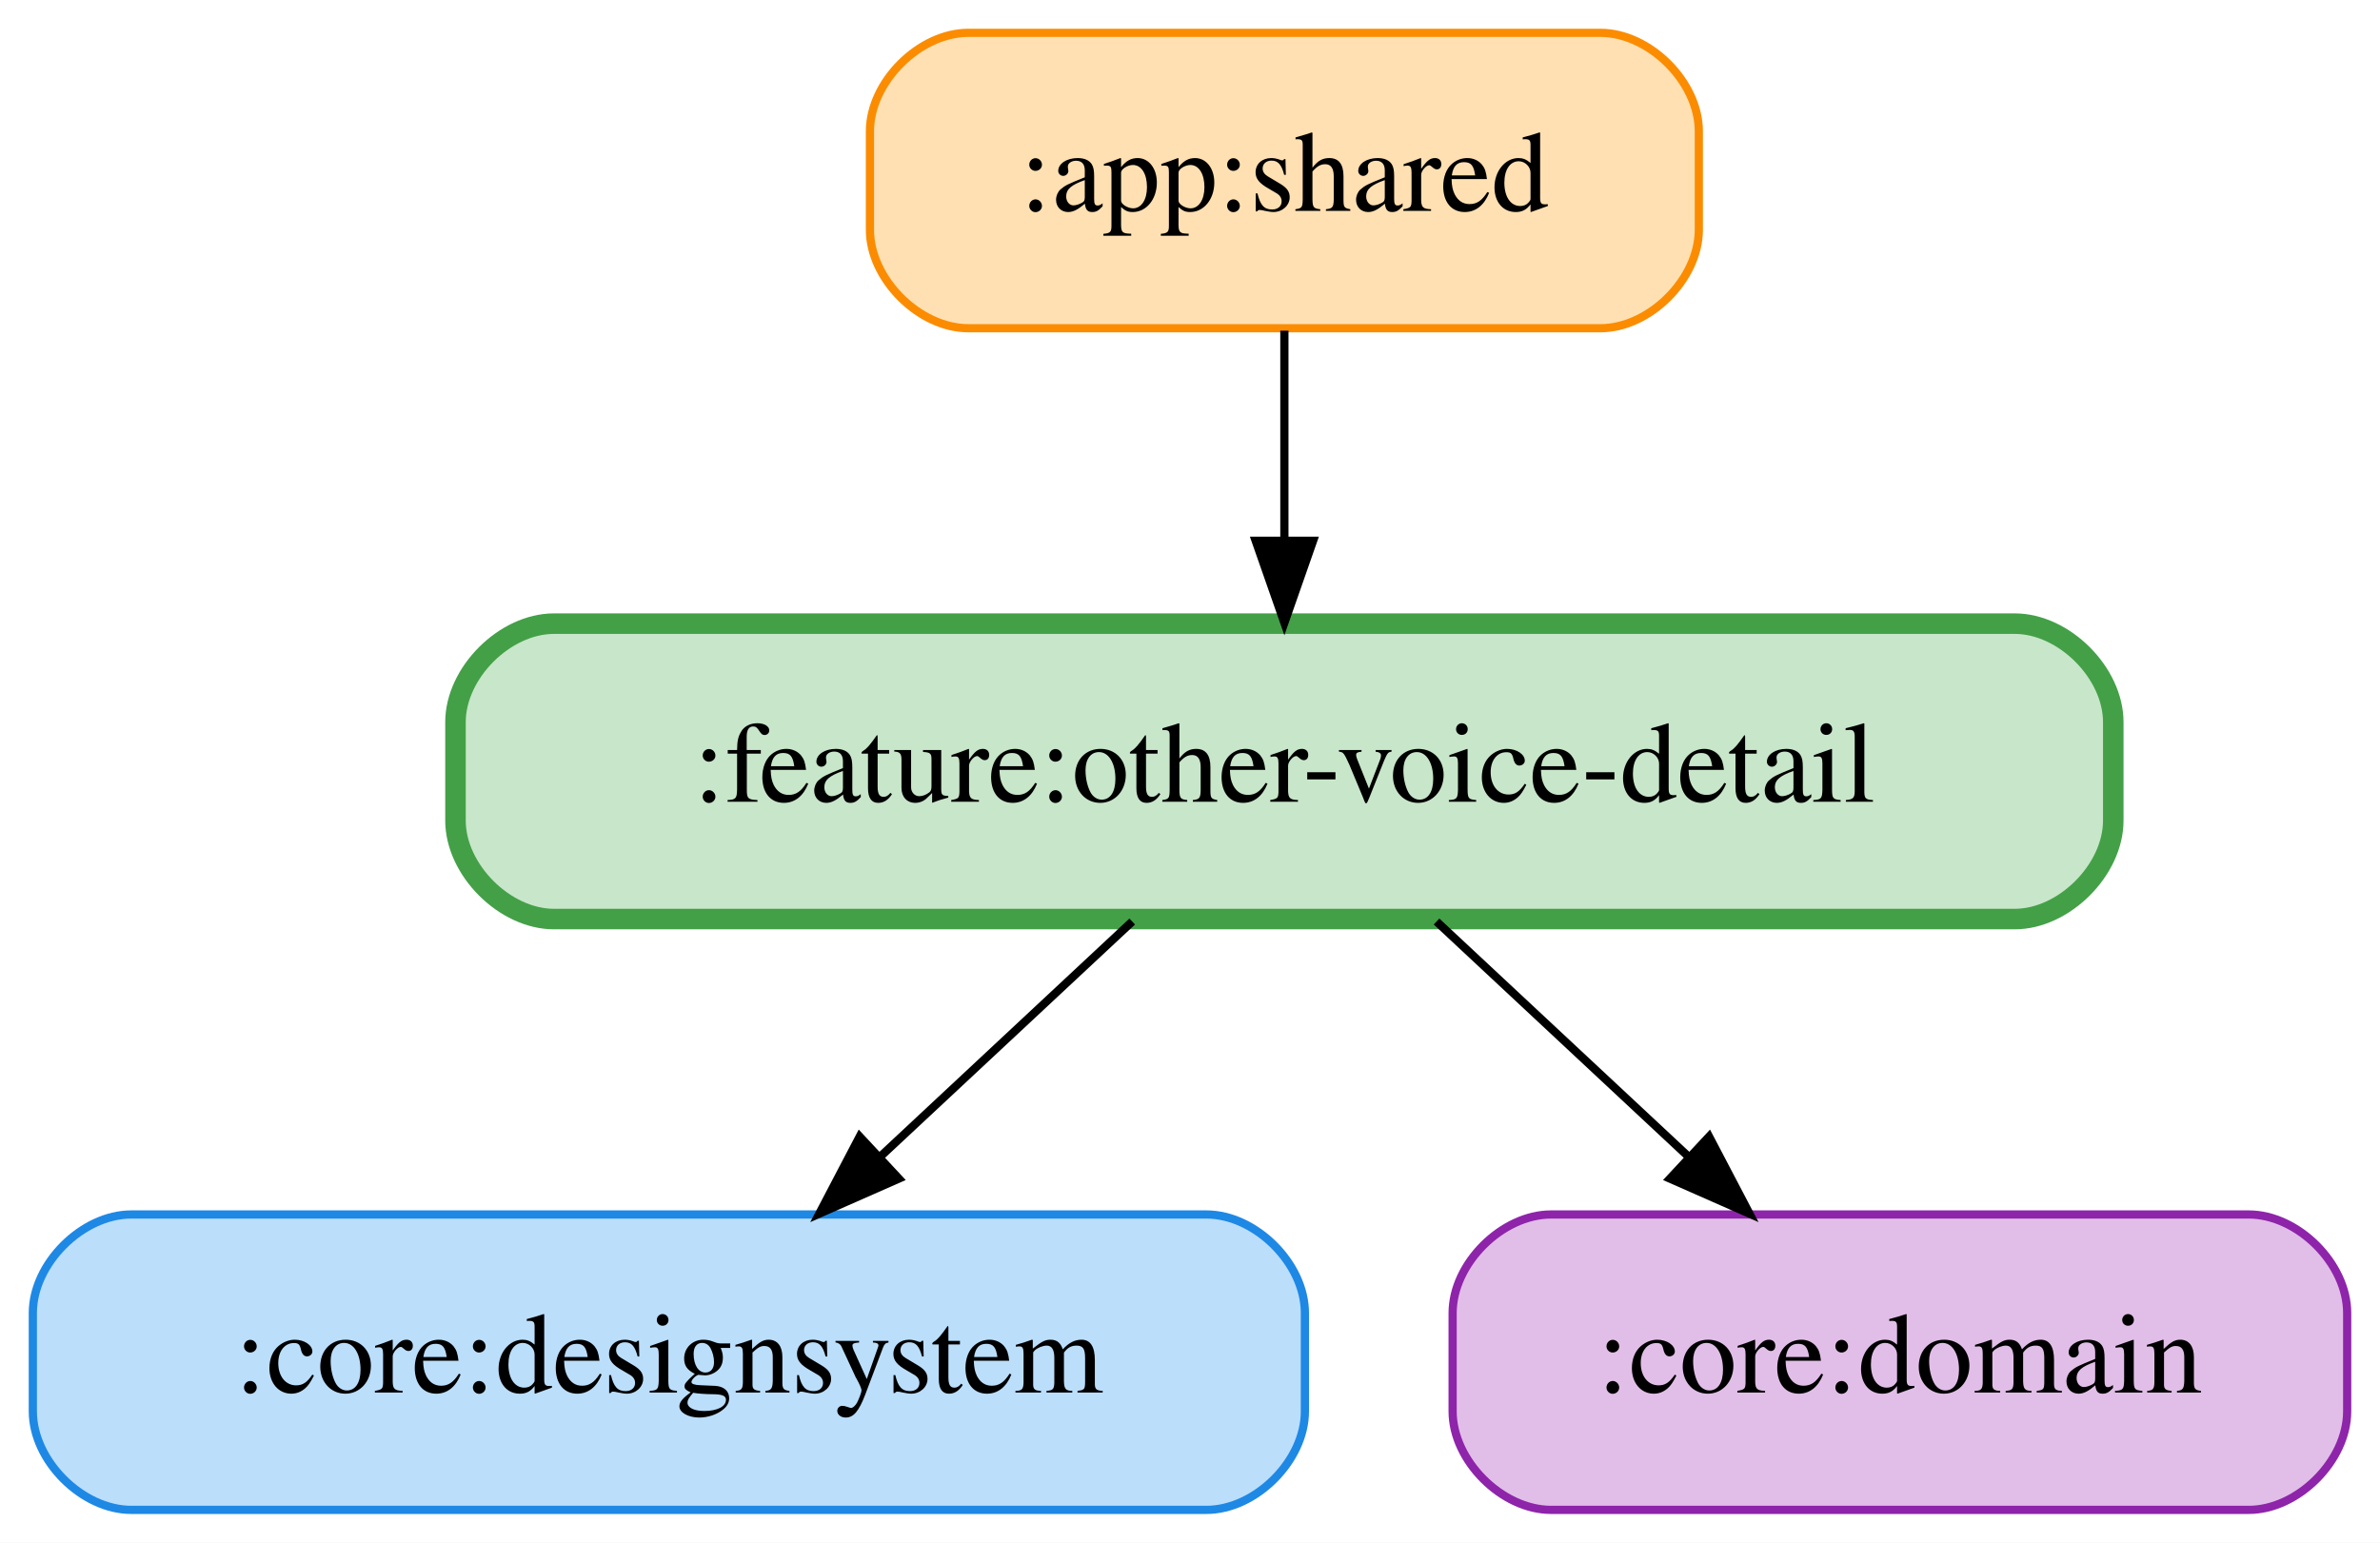
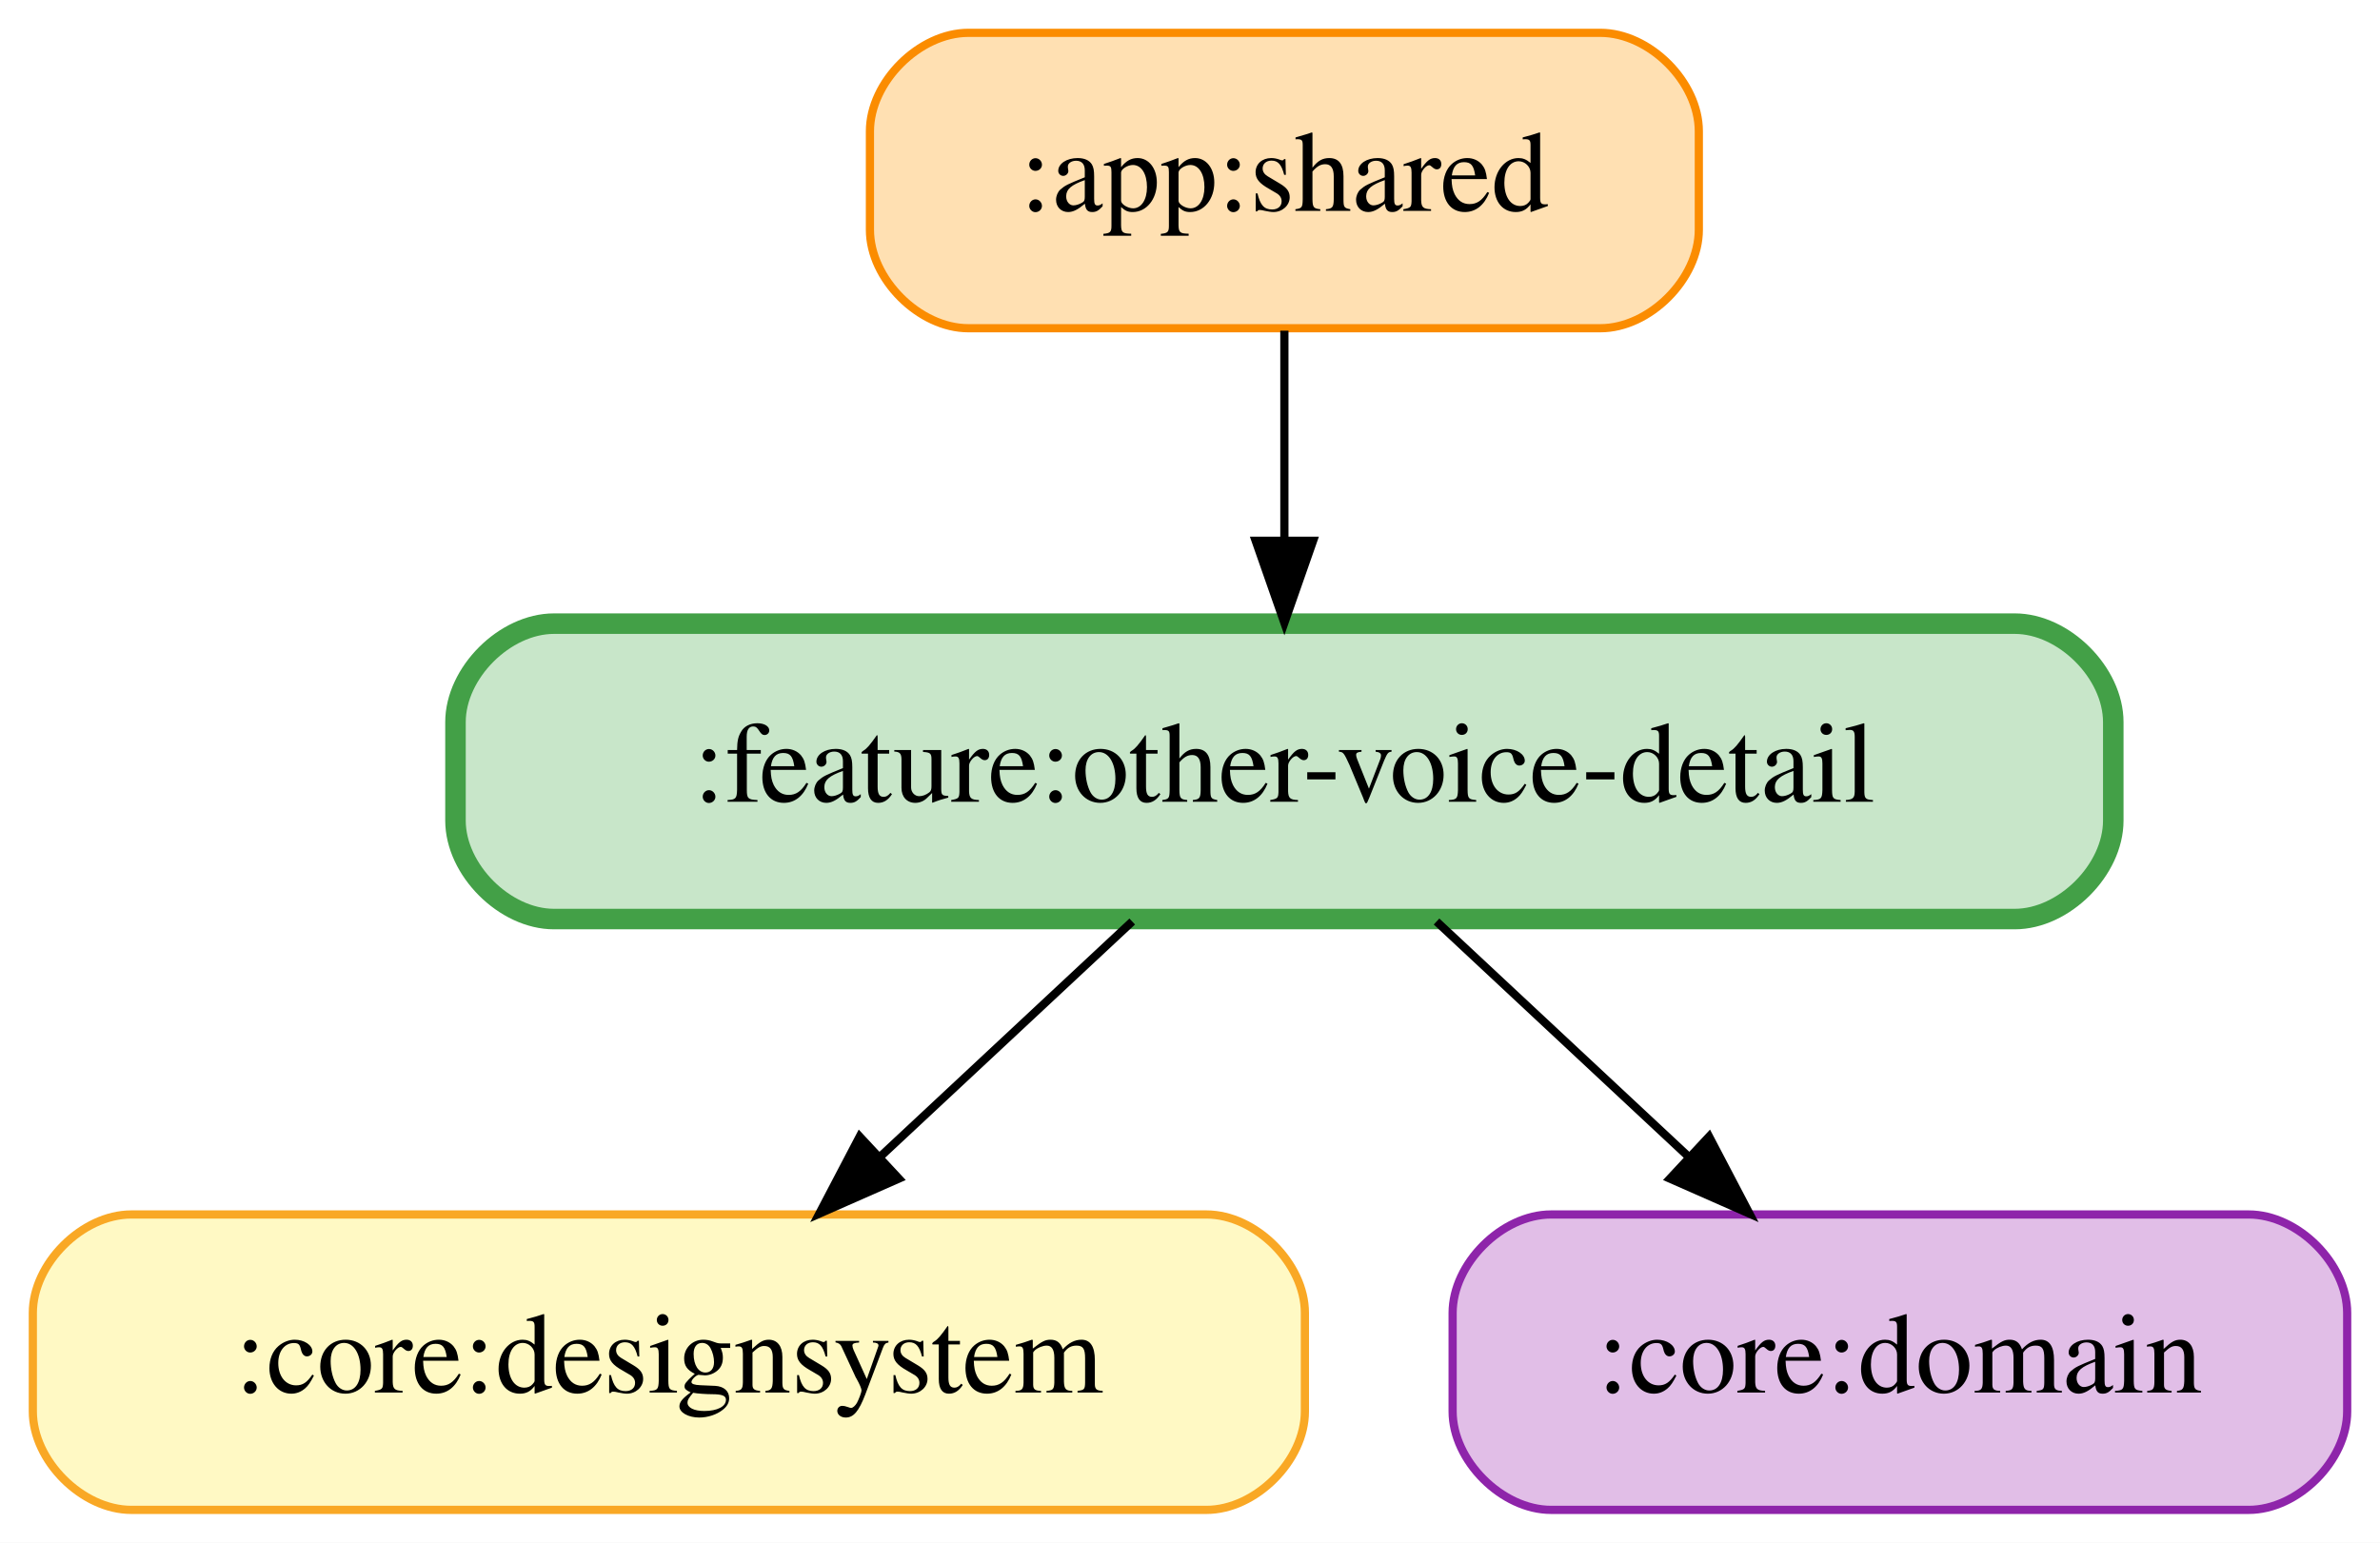
<svg xmlns="http://www.w3.org/2000/svg" width="290pt" height="188pt" viewBox="0.00 0.00 290.00 188.00">
  <g id="graph0" class="graph" transform="scale(1 1) rotate(0) translate(4 184)">
    <polygon fill="white" stroke="transparent" points="-4,4 -4,-184 286,-184 286,4 -4,4" />
    <g id="node1" class="node">
      <path fill="#ffe0b2" stroke="#fb8c00" d="M191,-180C191,-180 114,-180 114,-180 108,-180 102,-174 102,-168 102,-168 102,-156 102,-156 102,-150 108,-144 114,-144 114,-144 191,-144 191,-144 197,-144 203,-150 203,-156 203,-156 203,-168 203,-168 203,-174 197,-180 191,-180" />
      <text text-anchor="middle" x="152.5" y="-158.3" font-family="Times,serif" font-size="14.00">:app:shared</text>
    </g>
    <g id="node4" class="node">
      <path fill="#c8e6c9" stroke="#43a047" stroke-width="2.5" d="M241.5,-108C241.5,-108 63.5,-108 63.5,-108 57.5,-108 51.5,-102 51.5,-96 51.5,-96 51.5,-84 51.5,-84 51.5,-78 57.5,-72 63.5,-72 63.5,-72 241.5,-72 241.5,-72 247.5,-72 253.5,-78 253.5,-84 253.5,-84 253.5,-96 253.5,-96 253.5,-102 247.5,-108 241.5,-108" />
      <text text-anchor="middle" x="152.5" y="-86.3" font-family="Times,serif" font-size="14.00">:feature:other-voice-detail</text>
    </g>
    <g id="edge1" class="edge">
      <path fill="none" stroke="black" d="M152.5,-143.7C152.5,-135.98 152.5,-126.71 152.5,-118.11" />
      <polygon fill="black" stroke="black" points="156,-118.1 152.5,-108.1 149,-118.1 156,-118.1" />
    </g>
    <g id="node2" class="node">
-       <path fill="#bbdefb" stroke="#1e88e5" d="M143,-36C143,-36 12,-36 12,-36 6,-36 0,-30 0,-24 0,-24 0,-12 0,-12 0,-6 6,0 12,0 12,0 143,0 143,0 149,0 155,-6 155,-12 155,-12 155,-24 155,-24 155,-30 149,-36 143,-36" />
+       <path fill="#fff9c4" stroke="#f9a825" d="M143,-36C143,-36 12,-36 12,-36 6,-36 0,-30 0,-24 0,-24 0,-12 0,-12 0,-6 6,0 12,0 12,0 143,0 143,0 149,0 155,-6 155,-12 155,-12 155,-24 155,-24 155,-30 149,-36 143,-36" />
      <text text-anchor="middle" x="77.5" y="-14.3" font-family="Times,serif" font-size="14.00">:core:designsystem</text>
    </g>
    <g id="node3" class="node">
      <path fill="#e1bee7" stroke="#8e24aa" d="M270,-36C270,-36 185,-36 185,-36 179,-36 173,-30 173,-24 173,-24 173,-12 173,-12 173,-6 179,0 185,0 185,0 270,0 270,0 276,0 282,-6 282,-12 282,-12 282,-24 282,-24 282,-30 276,-36 270,-36" />
      <text text-anchor="middle" x="227.5" y="-14.3" font-family="Times,serif" font-size="14.00">:core:domain</text>
    </g>
    <g id="edge3" class="edge">
      <path fill="none" stroke="black" d="M133.96,-71.7C124.7,-63.05 113.34,-52.45 103.24,-43.03" />
      <polygon fill="black" stroke="black" points="105.52,-40.37 95.83,-36.1 100.75,-45.49 105.52,-40.37" />
    </g>
    <g id="edge2" class="edge">
      <path fill="none" stroke="black" d="M171.04,-71.7C180.3,-63.05 191.66,-52.45 201.76,-43.03" />
      <polygon fill="black" stroke="black" points="204.25,-45.49 209.17,-36.1 199.48,-40.37 204.25,-45.49" />
    </g>
  </g>
</svg>
